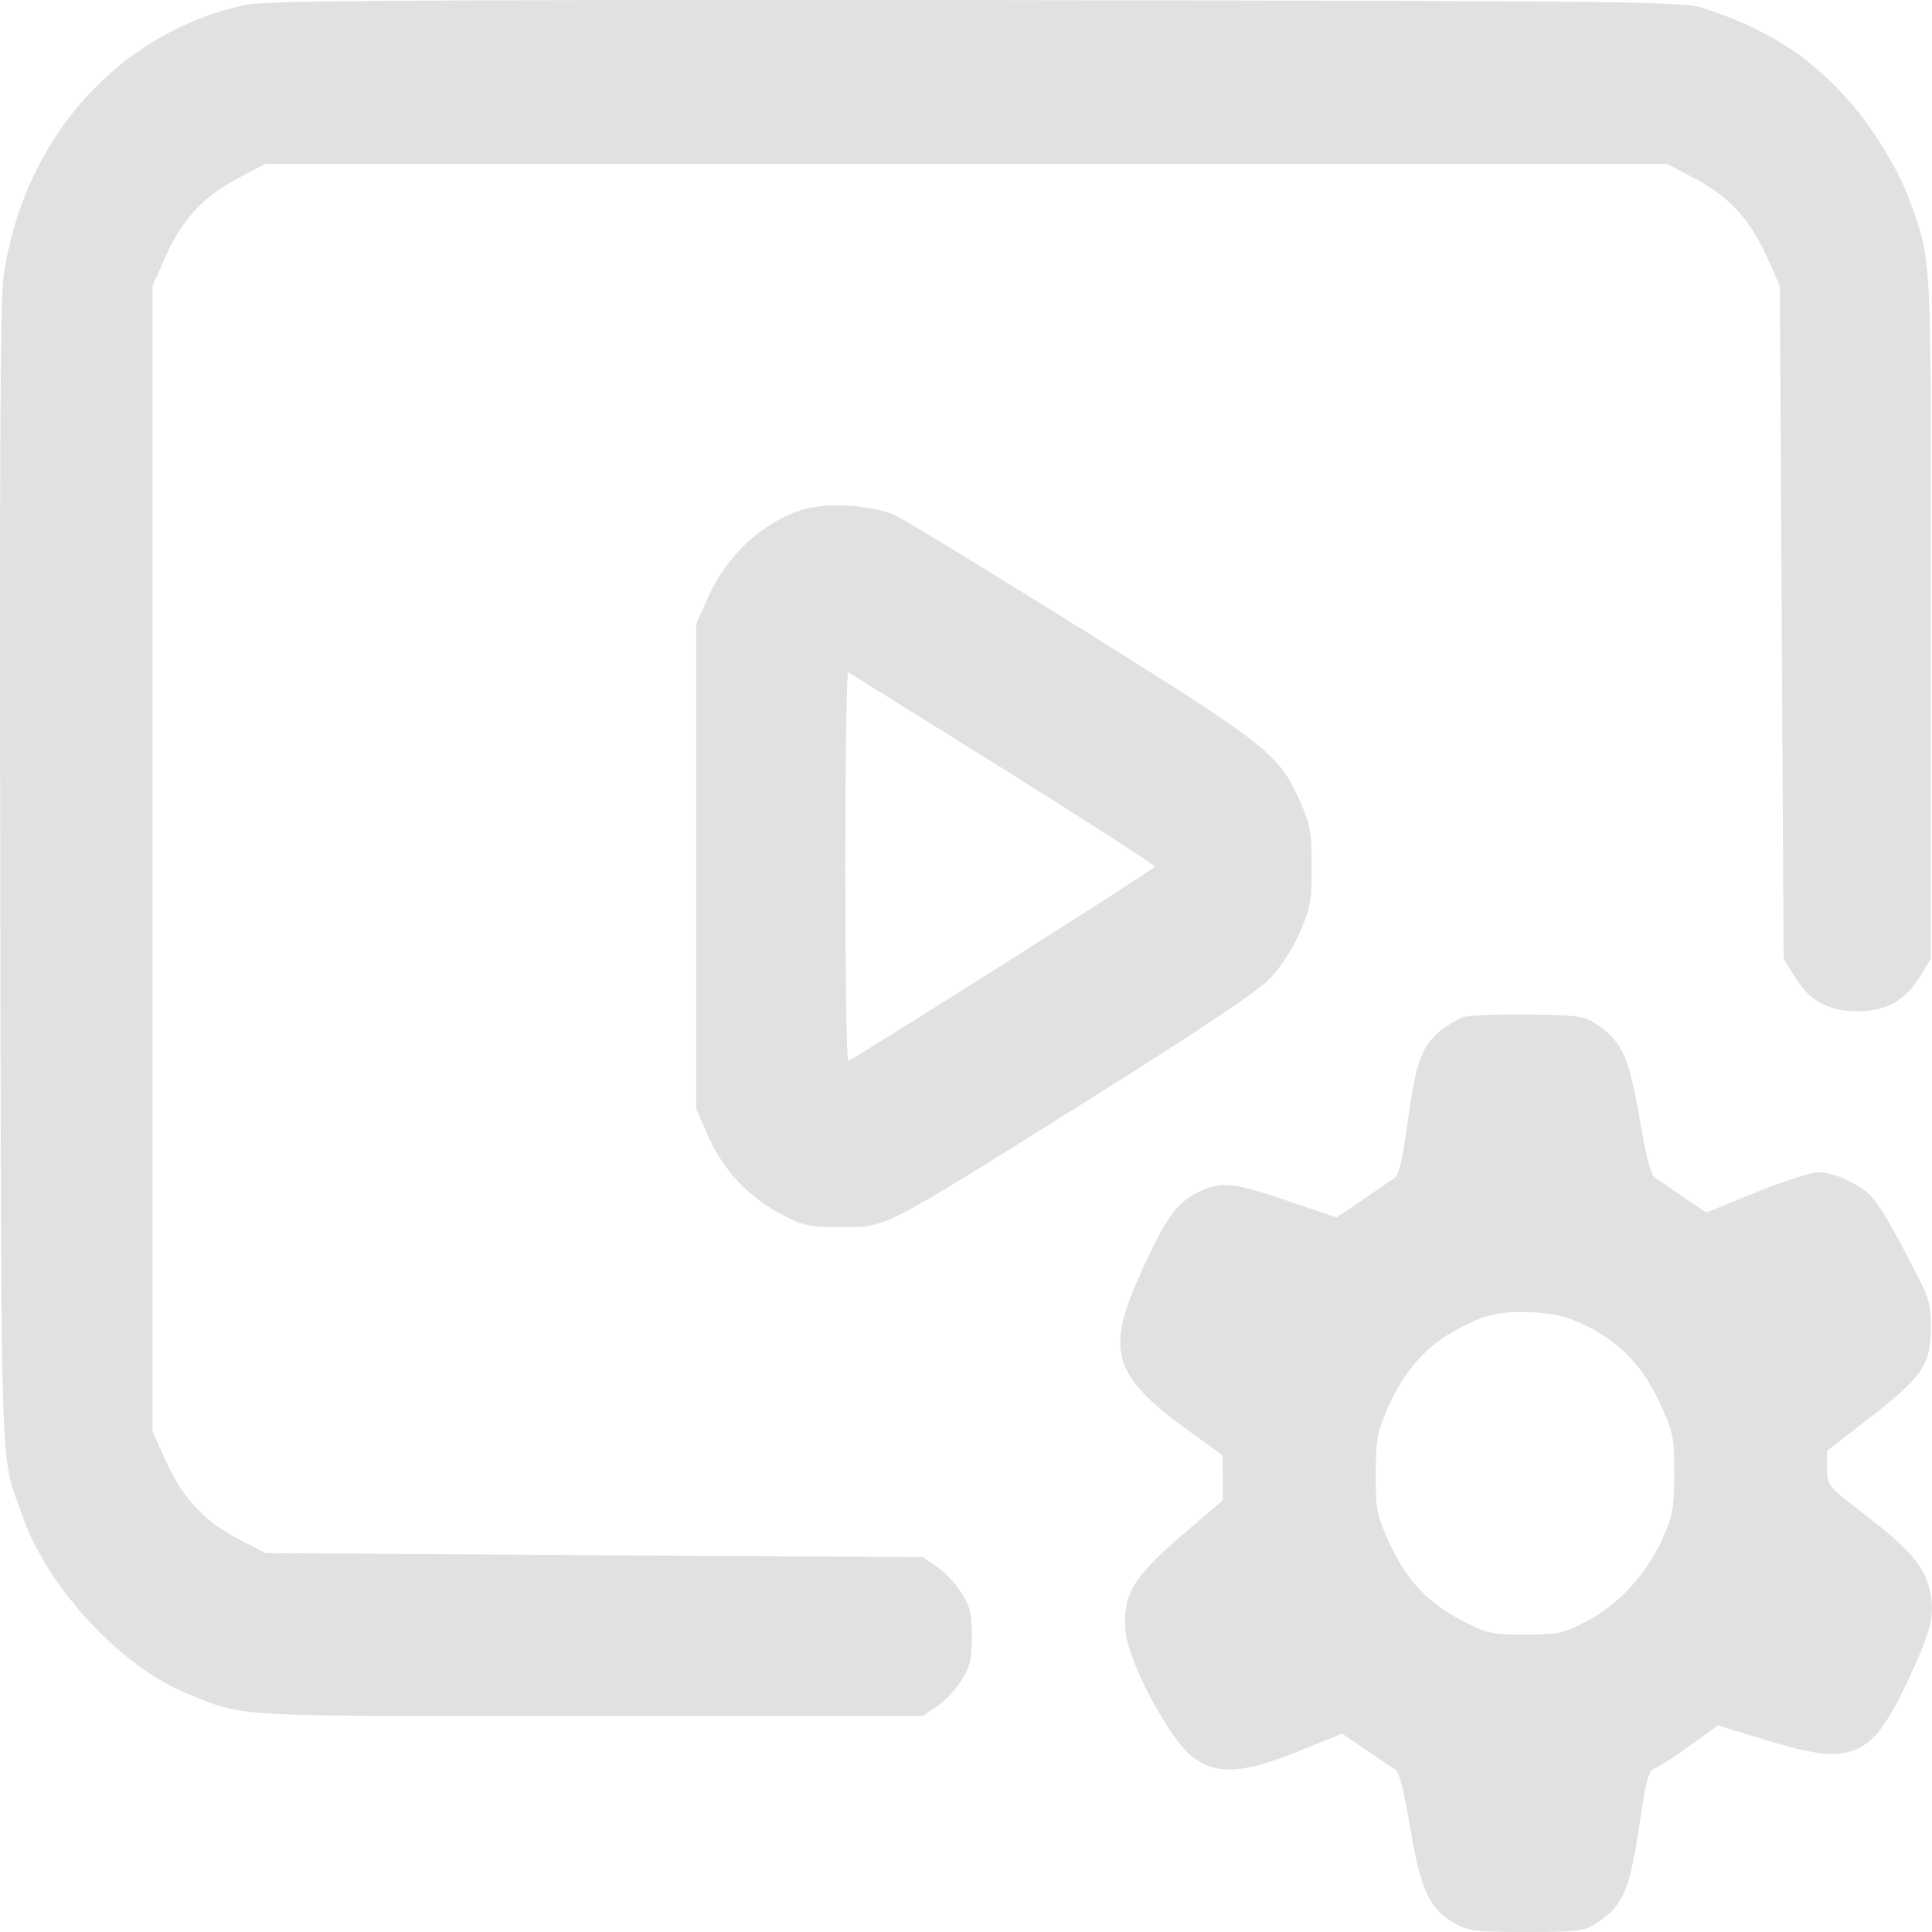
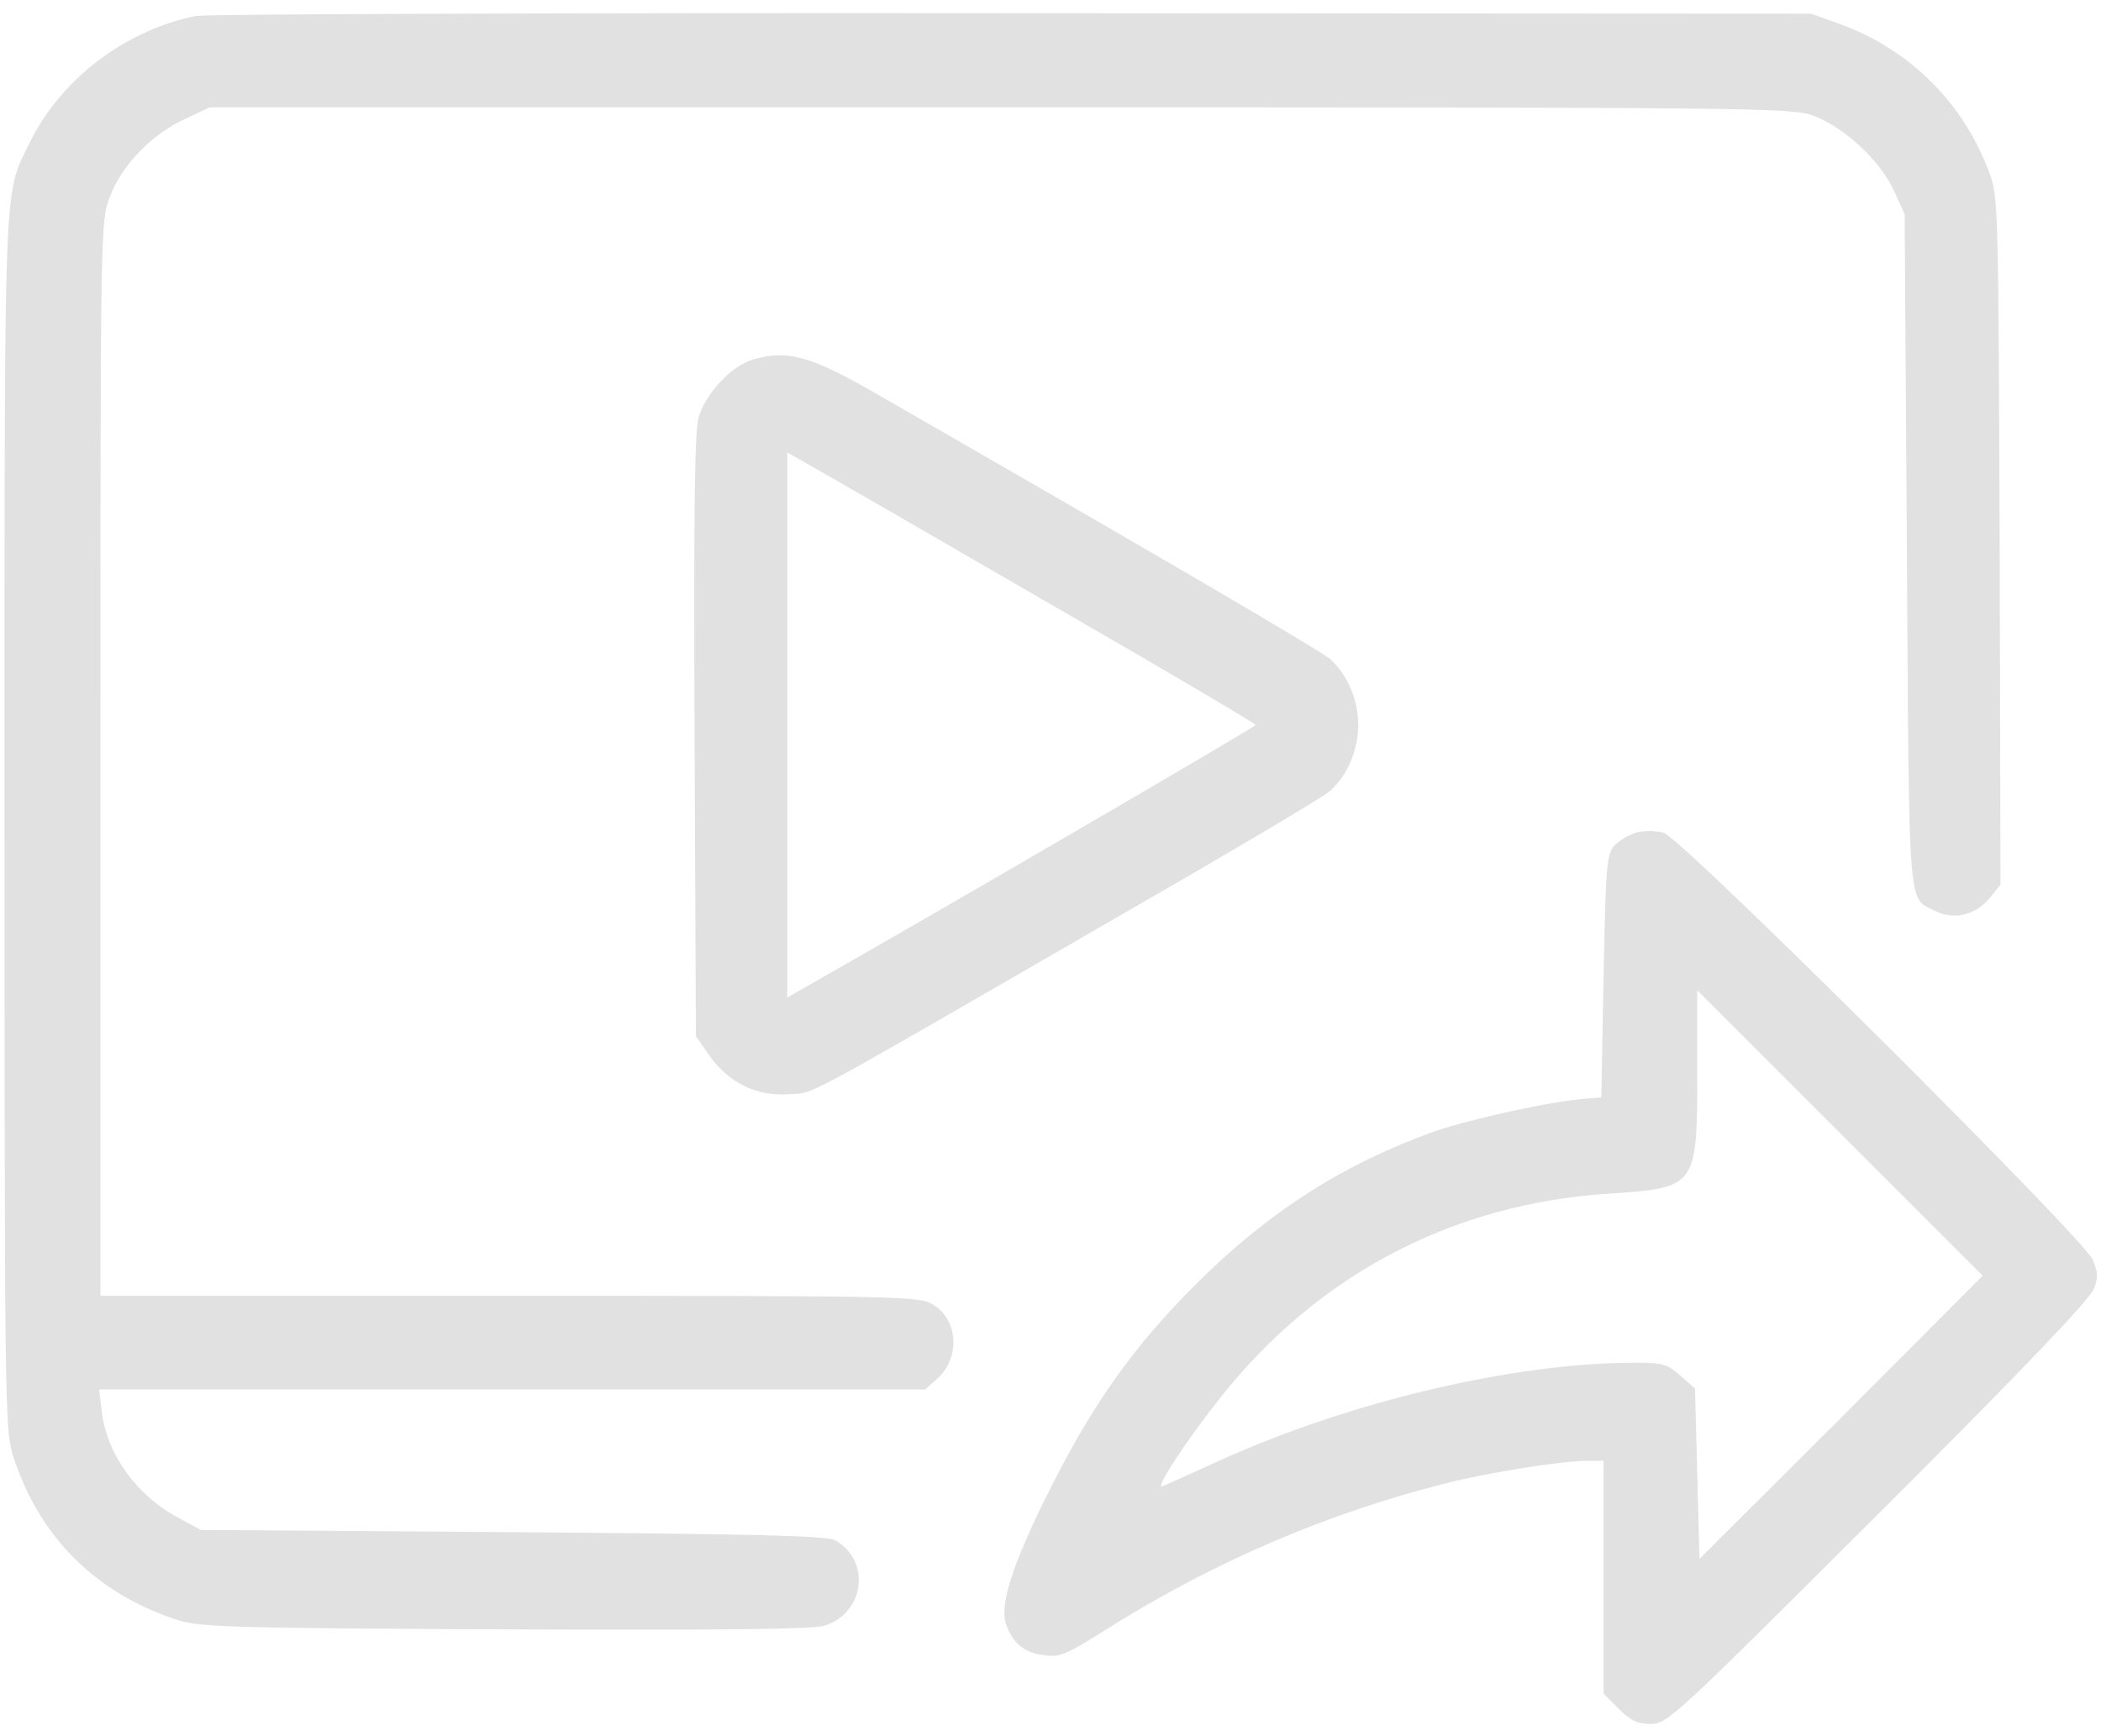
- <svg xmlns="http://www.w3.org/2000/svg" width="44" height="44" viewBox="0 0 44 44" fill="none">
-   <path d="M5.579 0.113C2.681 0.744 0.531 3.166 0.083 6.284C0.006 6.794 -0.011 10.375 0.006 19.969C0.032 34.128 -0.003 33.061 0.505 34.508C1.072 36.151 2.749 37.96 4.271 38.572C5.587 39.11 5.149 39.083 13.404 39.083H21.015L21.341 38.86C21.522 38.739 21.771 38.47 21.9 38.266C22.098 37.951 22.133 37.784 22.133 37.273C22.133 36.763 22.098 36.596 21.9 36.281C21.771 36.076 21.522 35.807 21.341 35.687L21.015 35.464L13.533 35.418L6.052 35.371L5.475 35.074C4.676 34.666 4.177 34.146 3.79 33.302L3.472 32.597V19.561V6.516L3.747 5.894C4.125 5.031 4.607 4.493 5.389 4.075L6.043 3.732H22.003H37.964L38.618 4.075C39.4 4.493 39.882 5.031 40.26 5.894L40.535 6.516L40.578 14.18L40.621 21.834L40.854 22.215C41.206 22.79 41.627 23.031 42.298 23.031C42.969 23.031 43.39 22.79 43.743 22.215L43.975 21.834V14.04C43.975 5.578 44.001 6.015 43.502 4.595C43.253 3.881 42.608 2.823 41.997 2.173C41.146 1.236 40.174 0.633 38.773 0.178C38.343 0.03 36.984 0.021 22.218 0.002C9.19 -0.007 6.034 0.011 5.579 0.113Z" fill="#E1E1E1" />
-   <path d="M18.297 11.6C17.369 11.887 16.552 12.639 16.122 13.613L15.855 14.216V19.737V25.258L16.122 25.861C16.457 26.631 17.033 27.252 17.773 27.642C18.297 27.92 18.409 27.948 19.166 27.948C20.198 27.948 20.034 28.032 24.798 25.044C27.258 23.504 28.634 22.585 28.909 22.298C29.158 22.047 29.425 21.63 29.597 21.249C29.846 20.674 29.872 20.535 29.872 19.737C29.872 18.939 29.846 18.8 29.597 18.225C29.133 17.176 28.857 16.963 24.652 14.337C22.545 13.019 20.636 11.86 20.413 11.748C19.905 11.507 18.856 11.433 18.297 11.6ZM22.846 17.51C24.747 18.698 26.303 19.7 26.303 19.737C26.303 19.783 20.215 23.643 19.321 24.163C19.278 24.181 19.252 22.196 19.252 19.737C19.252 17.278 19.278 15.293 19.321 15.311C19.355 15.33 20.937 16.323 22.846 17.51Z" fill="#E1E1E1" />
-   <path d="M33.338 23.161C33.209 23.207 32.985 23.337 32.848 23.439C32.392 23.792 32.246 24.181 32.065 25.508C31.945 26.408 31.859 26.77 31.755 26.835C31.678 26.881 31.351 27.104 31.033 27.327L30.44 27.726L29.339 27.355C28.126 26.937 27.834 26.9 27.352 27.123C26.828 27.355 26.57 27.698 26.037 28.867C25.151 30.788 25.306 31.307 27.137 32.634L27.843 33.144L27.851 33.655V34.165L26.897 34.981C25.787 35.946 25.572 36.308 25.633 37.143C25.684 37.83 26.63 39.611 27.155 40.01C27.705 40.428 28.298 40.4 29.58 39.88L30.569 39.481L31.093 39.843C31.377 40.038 31.678 40.242 31.764 40.289C31.867 40.354 31.962 40.725 32.117 41.634C32.357 43.054 32.555 43.48 33.14 43.805C33.441 43.981 33.63 44 34.774 44C35.978 44 36.081 43.981 36.391 43.777C36.958 43.406 37.121 43.026 37.328 41.606C37.483 40.567 37.543 40.326 37.672 40.279C37.758 40.252 38.128 40.02 38.48 39.76L39.125 39.296L40.252 39.639C42.187 40.233 42.617 40.047 43.442 38.294C44.001 37.106 44.078 36.754 43.941 36.178C43.803 35.65 43.477 35.269 42.462 34.49C41.61 33.831 41.61 33.831 41.61 33.432V33.042L42.591 32.282C43.786 31.354 43.975 31.075 43.975 30.222C43.967 29.674 43.932 29.544 43.554 28.83C42.771 27.336 42.66 27.188 42.187 26.937C41.946 26.798 41.602 26.696 41.43 26.696C41.258 26.696 40.604 26.9 39.985 27.16L38.859 27.614L38.351 27.271C38.076 27.086 37.784 26.881 37.706 26.835C37.594 26.77 37.5 26.39 37.345 25.499C37.104 24.107 36.958 23.755 36.425 23.374C36.09 23.133 36.021 23.124 34.825 23.105C34.138 23.096 33.467 23.124 33.338 23.161ZM36.141 30.203C36.924 30.593 37.422 31.131 37.809 31.966C38.11 32.634 38.128 32.718 38.128 33.553C38.128 34.36 38.102 34.499 37.861 35.046C37.5 35.854 36.846 36.559 36.124 36.93C35.599 37.199 35.47 37.227 34.731 37.227C33.991 37.227 33.862 37.199 33.338 36.93C32.538 36.522 32.039 36.002 31.652 35.158C31.351 34.49 31.334 34.406 31.334 33.571C31.334 32.764 31.36 32.625 31.609 32.059C31.953 31.27 32.443 30.695 33.088 30.333C33.759 29.943 34.138 29.851 34.92 29.888C35.445 29.916 35.711 29.99 36.141 30.203Z" fill="#E1E1E1" />
+ <svg xmlns="http://www.w3.org/2000/svg" width="46" height="38" viewBox="0 0 46 38" fill="none">
+   <path d="M4.299 0.348C2.736 0.66 1.33 1.734 0.646 3.131C0.07 4.322 0.099 3.57 0.099 17.975C0.099 30.592 0.109 31.285 0.275 31.842C0.822 33.609 2.072 34.879 3.859 35.465C4.357 35.631 4.933 35.65 11.037 35.68C15.627 35.699 17.785 35.68 18.039 35.602C18.927 35.338 19.084 34.176 18.283 33.727C18.117 33.629 16.467 33.59 11.232 33.551L4.396 33.502L3.908 33.238C2.99 32.75 2.336 31.842 2.228 30.904L2.17 30.426H11.213H20.256L20.509 30.201C21.027 29.752 20.988 28.902 20.431 28.57C20.129 28.385 19.884 28.375 11.164 28.375H2.199V16.608C2.199 4.967 2.199 4.84 2.404 4.313C2.658 3.629 3.303 2.955 4.035 2.613L4.592 2.35H21.877C38.39 2.35 39.181 2.359 39.679 2.525C40.363 2.77 41.164 3.512 41.467 4.176L41.701 4.693L41.75 12.076C41.799 20.123 41.769 19.635 42.365 19.947C42.765 20.152 43.244 20.045 43.556 19.674L43.8 19.371L43.781 11.832C43.752 4.332 43.752 4.303 43.537 3.736C42.971 2.232 41.789 1.07 40.275 0.523L39.65 0.299L22.17 0.289C12.56 0.279 4.513 0.309 4.299 0.348Z" fill="#E1E1E1" />
+   <path d="M16.476 7.877C16.007 8.014 15.441 8.629 15.294 9.147C15.207 9.469 15.187 11.188 15.207 16.139L15.236 22.691L15.529 23.111C15.949 23.707 16.554 24.01 17.257 23.961C17.873 23.912 17.199 24.283 24.611 19.996C26.974 18.639 29.015 17.428 29.132 17.311C29.513 16.959 29.738 16.412 29.738 15.875C29.738 15.338 29.513 14.791 29.132 14.44C28.947 14.264 25.246 12.105 19.064 8.551C17.726 7.789 17.209 7.652 16.476 7.877ZM22.931 13.19C25.441 14.635 27.492 15.846 27.492 15.875C27.492 15.914 20.929 19.742 17.804 21.52L17.238 21.842V15.875V9.908L17.804 10.23C18.117 10.406 20.422 11.734 22.931 13.19Z" fill="#E1E1E1" />
+   <path d="M35.832 18.229C35.666 18.277 35.451 18.404 35.343 18.521C35.177 18.707 35.158 18.941 35.109 21.383L35.06 24.029L34.718 24.059C33.947 24.117 32.218 24.498 31.418 24.771C29.416 25.484 27.755 26.549 26.173 28.131C24.875 29.43 24.005 30.631 23.107 32.379C22.218 34.107 21.877 35.103 22.023 35.553C22.169 35.982 22.423 36.197 22.873 36.246C23.205 36.295 23.361 36.227 24.269 35.65C26.603 34.185 29.074 33.131 31.671 32.477C32.599 32.242 34.201 31.988 34.748 31.988H35.109V34.537V37.086L35.441 37.418C35.705 37.682 35.851 37.75 36.144 37.75C36.505 37.75 36.652 37.613 41.134 33.141C44.279 30.006 45.783 28.424 45.851 28.209C45.939 27.975 45.929 27.828 45.812 27.574C45.607 27.105 36.808 18.336 36.427 18.238C36.261 18.189 35.998 18.189 35.832 18.229ZM40.314 31.041L37.209 34.137L37.16 32.272L37.111 30.406L36.789 30.123C36.505 29.869 36.408 29.84 35.802 29.84C33.166 29.84 29.582 30.68 26.71 31.979C26.095 32.262 25.529 32.516 25.451 32.545C25.265 32.633 25.959 31.559 26.73 30.592C28.859 27.906 31.808 26.363 35.207 26.139C37.15 26.012 37.16 26.002 37.16 23.473V21.686L40.285 24.811L43.41 27.936L40.314 31.041Z" fill="#E1E1E1" />
</svg>
